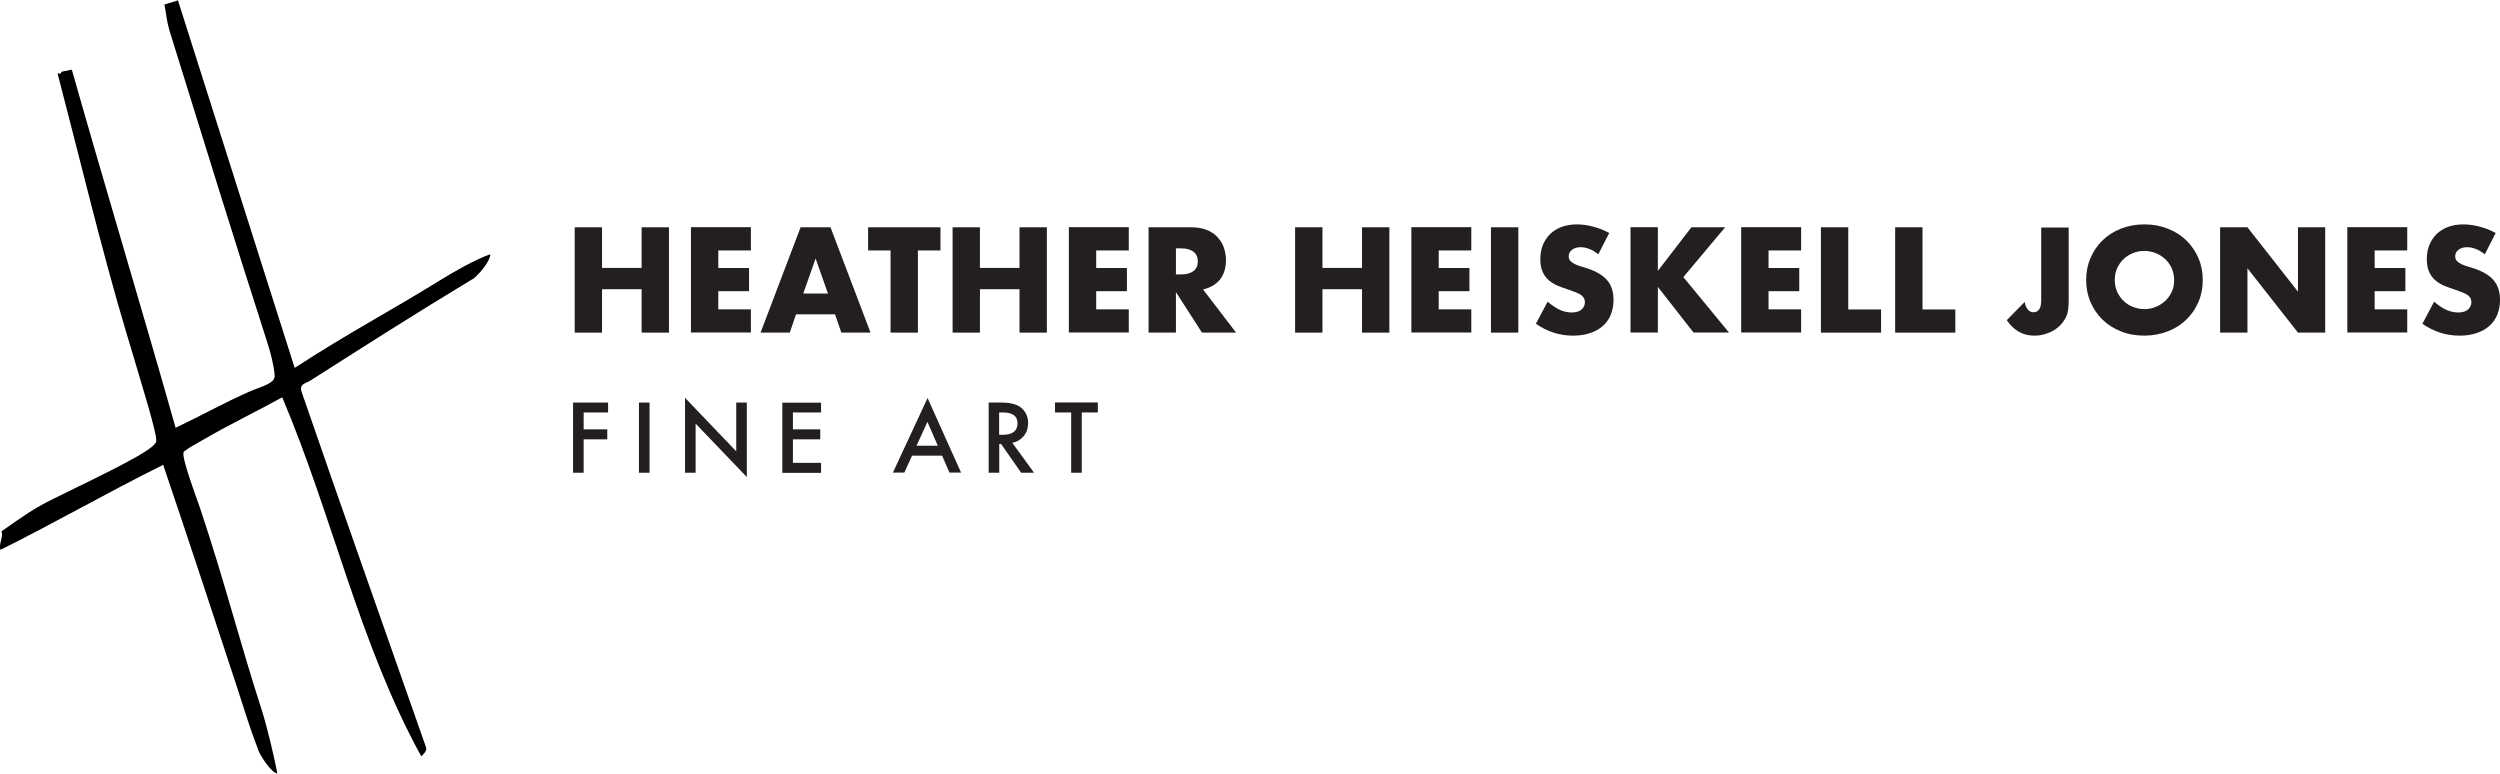
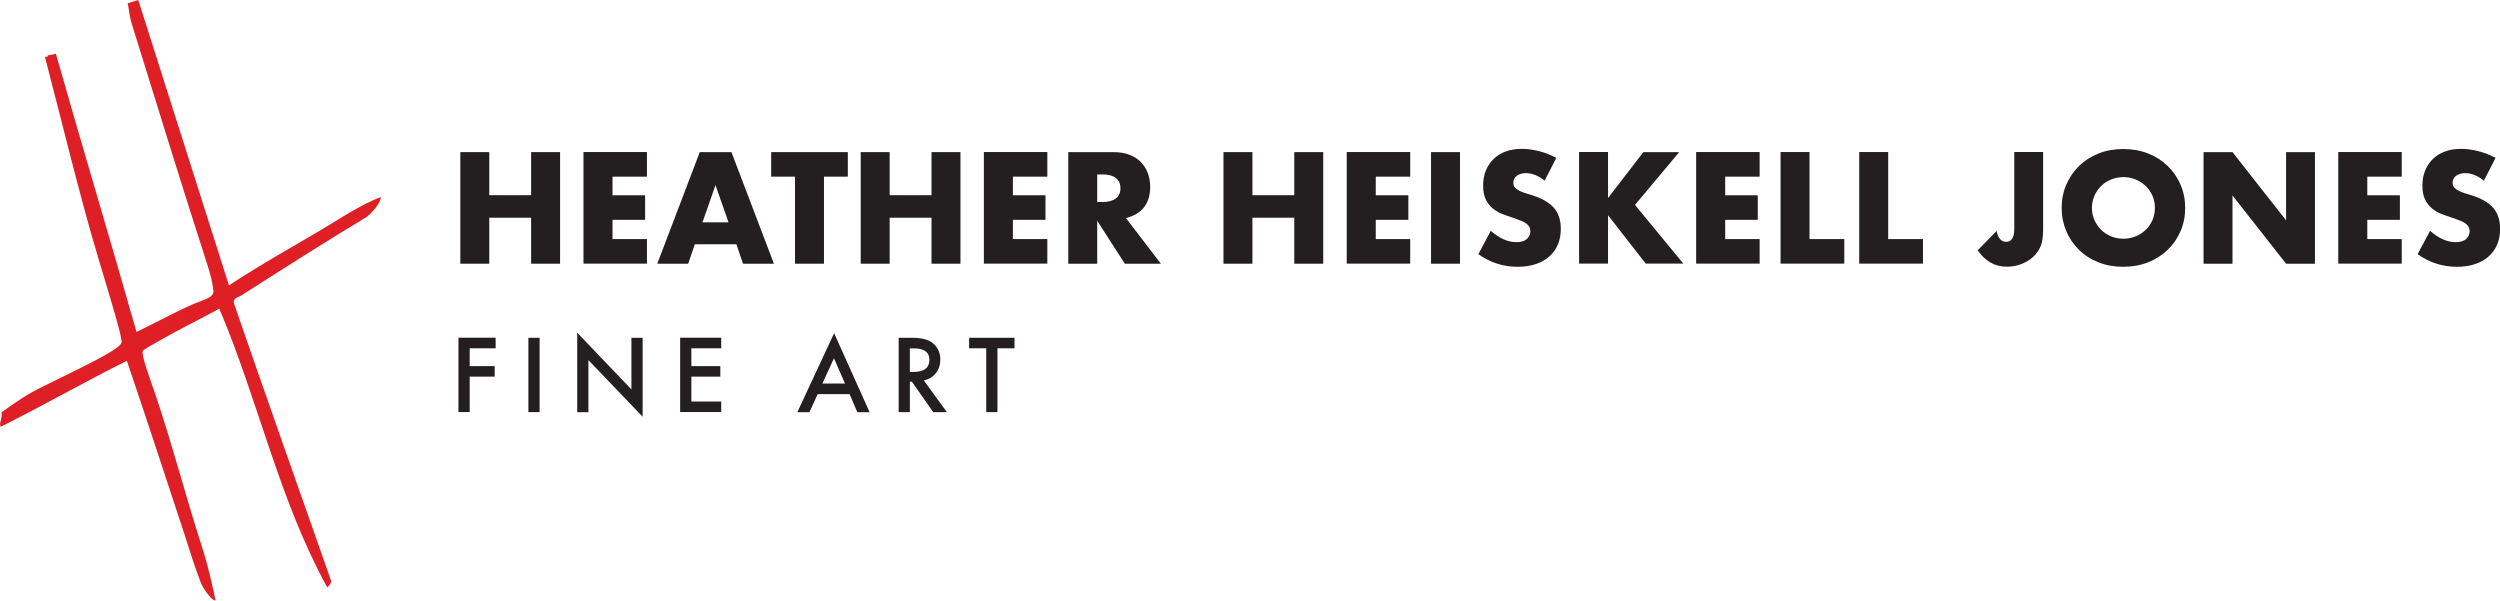
- <svg xmlns="http://www.w3.org/2000/svg" id="Layer_1" viewBox="0 0 214.81 66.44">
+ <svg xmlns="http://www.w3.org/2000/svg" id="Layer_1" viewBox="0 0 283.17 68.02">
  <defs>
-     <style>.cls-1{fill:#000;}.cls-1,.cls-2{stroke-width:0px;}.cls-2{fill:#231f20;}</style>
+     <style>.cls-1{fill:#de1f26;}.cls-1,.cls-2{stroke-width:0px;}.cls-2{fill:#231f20;}</style>
  </defs>
  <g id="uDWPJr.tif">
-     <path class="cls-1" d="M40.62,23.97c-5.16,3.12-8.83,5.47-13.92,8.71-.43.28-1.02.29-.78,1,3.35,9.74,7.29,20.82,10.69,30.54.06.18-.03.42-.41.77-5.33-9.68-7.59-20.55-11.95-30.85-2.35,1.29-4.61,2.37-6.71,3.6-.74.43-1.27.69-1.73,1.06-.33.27.99,3.7,1.4,4.92,2.18,6.54,3.21,10.86,5.32,17.42.42,1.32,1.04,3.94,1.3,5.31-.47,0-1.43-1.45-1.63-1.98-.89-2.38-1.02-2.94-1.81-5.35-2.05-6.22-4.19-12.77-6.37-19.18-4.79,2.38-9.38,5.02-13.97,7.3-.22-.36.29-1.23.07-1.58,1.78-1.24,2.66-1.92,4.59-2.86,4.82-2.36,8.51-4.12,8.71-4.85.14-.52-1.22-4.84-2.55-9.31-2.11-7.04-4.03-15.09-5.89-22.2-.09-.36.26.12.29-.27.3-.06.6-.12.9-.19,2.9,10.23,6,20.46,8.92,30.78,2.38-1.14,4.24-2.19,6.36-3.12,1.04-.45,2.21-.68,2.15-1.4-.07-.86-.33-1.86-.64-2.84-2.87-8.9-5.62-17.84-8.4-26.78-.22-.72-.29-1.49-.43-2.23.39-.12.77-.24,1.16-.36,3.3,10.39,6.61,20.79,10.03,31.58,4.72-3.07,8.16-4.84,12.51-7.54,1.01-.63,3.13-1.85,4.3-2.22,0,.47-.65,1.42-1.51,2.15Z" />
+     <path class="cls-1" d="M41.58,24.54c-5.28,3.2-9.04,5.6-14.24,8.92-.45.28-1.05.3-.8,1.02,3.43,9.97,7.46,21.32,10.95,31.27.06.18-.03.43-.42.79-5.46-9.91-7.77-21.04-12.23-31.58-2.4,1.32-4.72,2.43-6.87,3.68-.76.44-1.3.7-1.77,1.08-.34.27,1.01,3.79,1.43,5.04,2.23,6.7,3.28,11.11,5.45,17.83.43,1.35,1.06,4.03,1.33,5.43-.48,0-1.47-1.48-1.67-2.03-.91-2.43-1.04-3.01-1.85-5.48-2.09-6.36-4.29-13.07-6.52-19.64-4.91,2.44-9.6,5.14-14.3,7.47-.23-.36.3-1.26.07-1.62,1.82-1.27,2.73-1.96,4.7-2.93,4.94-2.42,8.71-4.22,8.92-4.97.14-.53-1.25-4.96-2.61-9.53-2.16-7.21-4.12-15.45-6.03-22.73-.1-.37.27.12.29-.28.31-.06.61-.13.92-.19,2.96,10.47,6.14,20.94,9.13,31.51,2.44-1.17,4.34-2.25,6.51-3.19,1.07-.46,2.26-.69,2.2-1.44-.07-.88-.33-1.9-.66-2.91-2.94-9.11-5.76-18.27-8.6-27.41-.23-.74-.29-1.52-.44-2.28.4-.12.79-.25,1.19-.37,3.38,10.64,6.76,21.28,10.27,32.32,4.83-3.15,8.35-4.95,12.8-7.72,1.03-.64,3.21-1.89,4.41-2.27,0,.48-.66,1.45-1.55,2.2Z" />
  </g>
-   <path class="cls-2" d="M51.73,23.02h3.4v-3.49h2.35v9.05h-2.35v-3.73h-3.4v3.73h-2.35v-9.05h2.35v3.49Z" />
-   <path class="cls-2" d="M64.52,21.52h-2.8v1.51h2.64v1.99h-2.64v1.56h2.8v1.99h-5.15v-9.05h5.15v1.99Z" />
-   <path class="cls-2" d="M71.76,27.01h-3.36l-.54,1.57h-2.51l3.44-9.05h2.57l3.44,9.05h-2.51l-.54-1.57ZM71.14,25.22l-1.06-3.01-1.06,3.01h2.11Z" />
-   <path class="cls-2" d="M78.87,21.52v7.06h-2.35v-7.06h-1.93v-1.99h6.22v1.99h-1.93Z" />
-   <path class="cls-2" d="M84.2,23.02h3.4v-3.49h2.35v9.05h-2.35v-3.73h-3.4v3.73h-2.35v-9.05h2.35v3.49Z" />
-   <path class="cls-2" d="M96.99,21.52h-2.8v1.51h2.64v1.99h-2.64v1.56h2.8v1.99h-5.15v-9.05h5.15v1.99Z" />
-   <path class="cls-2" d="M106.21,28.58h-2.93l-2.24-3.48v3.48h-2.35v-9.05h3.66c.5,0,.94.07,1.32.22.38.15.69.35.93.61.24.26.43.55.55.89s.19.7.19,1.08c0,.69-.17,1.25-.5,1.67s-.82.72-1.47.87l2.84,3.71ZM101.04,23.58h.44c.46,0,.82-.1,1.07-.29.25-.19.37-.47.37-.83s-.12-.64-.37-.83c-.25-.19-.6-.29-1.07-.29h-.44v2.23Z" />
-   <path class="cls-2" d="M113.63,23.02h3.4v-3.49h2.35v9.05h-2.35v-3.73h-3.4v3.73h-2.35v-9.05h2.35v3.49Z" />
-   <path class="cls-2" d="M126.42,21.52h-2.8v1.51h2.64v1.99h-2.64v1.56h2.8v1.99h-5.15v-9.05h5.15v1.99Z" />
-   <path class="cls-2" d="M130.46,19.53v9.05h-2.35v-9.05h2.35Z" />
-   <path class="cls-2" d="M137.33,21.85c-.26-.21-.51-.36-.77-.46-.26-.1-.5-.15-.74-.15-.3,0-.55.07-.74.22-.19.14-.29.33-.29.56,0,.16.05.29.14.4.1.1.22.19.38.27.16.08.33.14.53.2s.39.12.58.18c.77.26,1.33.6,1.69,1.03.36.43.53.99.53,1.67,0,.46-.08.88-.23,1.26s-.38.7-.68.97c-.3.27-.67.48-1.1.62-.44.15-.93.22-1.48.22-1.14,0-2.2-.34-3.18-1.02l1.01-1.9c.35.31.7.54,1.04.7.34.15.68.23,1.02.23.38,0,.67-.09.86-.26.19-.18.28-.38.28-.6,0-.14-.02-.25-.07-.35-.05-.1-.13-.19-.24-.28-.11-.08-.26-.16-.44-.23-.18-.07-.4-.15-.65-.24-.3-.1-.6-.2-.89-.32s-.55-.27-.78-.46c-.23-.19-.41-.43-.55-.73s-.21-.66-.21-1.11.07-.85.22-1.22c.15-.36.36-.68.62-.94.27-.26.6-.46.98-.61.39-.14.82-.22,1.3-.22.45,0,.92.06,1.4.19.49.12.96.31,1.4.55l-.94,1.84Z" />
-   <path class="cls-2" d="M142.46,23.26l2.87-3.73h2.9l-3.59,4.28,3.92,4.76h-3.05l-3.06-3.92v3.92h-2.35v-9.05h2.35v3.73Z" />
-   <path class="cls-2" d="M154.76,21.52h-2.8v1.51h2.64v1.99h-2.64v1.56h2.8v1.99h-5.15v-9.05h5.15v1.99Z" />
-   <path class="cls-2" d="M158.81,19.53v7.06h2.82v1.99h-5.17v-9.05h2.35Z" />
-   <path class="cls-2" d="M165.19,19.53v7.06h2.82v1.99h-5.17v-9.05h2.35Z" />
-   <path class="cls-2" d="M177.75,19.53v6.28c0,.26-.01.51-.04.73-.03.22-.07.42-.14.58-.1.26-.25.49-.43.7-.18.21-.39.39-.63.54-.24.15-.51.26-.8.35s-.6.13-.92.13c-.97,0-1.76-.44-2.36-1.33l1.54-1.57c.04.27.13.49.26.65s.3.24.5.24c.44,0,.66-.35.66-1.04v-6.24h2.35Z" />
-   <path class="cls-2" d="M179.25,24.06c0-.67.12-1.3.37-1.88s.59-1.09,1.03-1.52c.44-.43.97-.77,1.58-1.01.61-.24,1.29-.37,2.02-.37s1.4.12,2.02.37c.62.24,1.15.58,1.59,1.01.44.43.79.94,1.04,1.52.25.58.37,1.21.37,1.88s-.12,1.3-.37,1.88c-.25.58-.59,1.09-1.04,1.52-.44.43-.97.77-1.59,1.01-.62.24-1.29.37-2.02.37s-1.41-.12-2.02-.37c-.61-.24-1.14-.58-1.58-1.01-.44-.43-.78-.94-1.03-1.52s-.37-1.21-.37-1.88ZM181.71,24.06c0,.36.07.69.2,1,.14.3.32.57.55.79.23.22.5.4.81.52.31.12.63.19.98.19s.67-.06.98-.19c.31-.12.58-.3.82-.52.24-.22.42-.49.56-.79.14-.3.2-.64.2-1s-.07-.69-.2-1c-.14-.3-.32-.57-.56-.79-.24-.22-.51-.4-.82-.52-.31-.12-.63-.19-.98-.19s-.67.06-.98.19c-.31.12-.58.3-.81.52-.23.22-.42.49-.55.79-.14.3-.2.64-.2,1Z" />
-   <path class="cls-2" d="M190.76,28.58v-9.05h2.35l4.34,5.53v-5.53h2.34v9.05h-2.34l-4.34-5.53v5.53h-2.35Z" />
-   <path class="cls-2" d="M206.84,21.52h-2.8v1.51h2.64v1.99h-2.64v1.56h2.8v1.99h-5.15v-9.05h5.15v1.99Z" />
-   <path class="cls-2" d="M213.5,21.85c-.26-.21-.51-.36-.77-.46-.26-.1-.5-.15-.74-.15-.3,0-.55.07-.74.22-.19.14-.29.33-.29.56,0,.16.05.29.14.4.1.1.22.19.38.27.16.08.33.14.53.2s.39.12.58.18c.77.26,1.33.6,1.69,1.03.36.43.53.99.53,1.67,0,.46-.08.88-.23,1.26s-.38.7-.68.97c-.3.27-.67.48-1.1.62-.44.15-.93.22-1.48.22-1.14,0-2.2-.34-3.18-1.02l1.01-1.9c.35.31.7.54,1.04.7.34.15.68.23,1.02.23.38,0,.67-.09.86-.26.19-.18.28-.38.28-.6,0-.14-.02-.25-.07-.35-.05-.1-.13-.19-.24-.28-.11-.08-.26-.16-.44-.23-.18-.07-.4-.15-.65-.24-.3-.1-.6-.2-.89-.32s-.55-.27-.78-.46c-.23-.19-.41-.43-.55-.73s-.21-.66-.21-1.11.07-.85.22-1.22c.15-.36.36-.68.62-.94.27-.26.6-.46.98-.61.39-.14.82-.22,1.3-.22.45,0,.92.06,1.4.19.49.12.96.31,1.4.55l-.94,1.84Z" />
-   <path class="cls-2" d="M52.25,35.44h-2.1v1.45h2.03v.86h-2.03v2.87h-.91v-6.03h3.01v.86Z" />
-   <path class="cls-2" d="M55.81,34.59v6.03h-.91v-6.03h.91Z" />
-   <path class="cls-2" d="M58.86,40.62v-6.44l4.4,4.6v-4.19h.91v6.4l-4.4-4.59v4.22h-.91Z" />
-   <path class="cls-2" d="M70.55,35.44h-2.42v1.45h2.35v.86h-2.35v2.02h2.42v.86h-3.33v-6.03h3.33v.86Z" />
-   <path class="cls-2" d="M80.95,39.15h-2.58l-.67,1.46h-.98l2.98-6.41,2.88,6.41h-1l-.63-1.46ZM80.58,38.3l-.89-2.05-.94,2.05h1.83Z" />
-   <path class="cls-2" d="M86.98,38.05l1.87,2.57h-1.11l-1.72-2.47h-.16v2.47h-.91v-6.03h1.07c.8,0,1.37.15,1.73.45.39.33.59.77.59,1.32,0,.43-.12.79-.37,1.1-.25.31-.57.5-.97.59ZM85.85,37.36h.29c.86,0,1.29-.33,1.29-.99,0-.62-.42-.93-1.26-.93h-.32v1.91Z" />
-   <path class="cls-2" d="M92.95,35.44v5.18h-.91v-5.18h-1.39v-.86h3.68v.86h-1.38Z" />
+   <path class="cls-2" d="M55.42,22.11h4.74v-4.88h3.28v12.64h-3.28v-5.21h-4.74v5.21h-3.28v-12.64h3.28v4.88Z" />
+   <path class="cls-2" d="M73.28,20.01h-3.9v2.11h3.69v2.78h-3.69v2.18h3.9v2.78h-7.19v-12.64h7.19v2.78Z" />
+   <path class="cls-2" d="M83.39,27.67h-4.69l-.75,2.2h-3.5l4.81-12.64h3.59l4.81,12.64h-3.5l-.75-2.2ZM82.52,25.18l-1.48-4.21-1.47,4.21h2.95Z" />
+   <path class="cls-2" d="M93.33,20.01v9.86h-3.28v-9.86h-2.7v-2.78h8.68v2.78h-2.7Z" />
+   <path class="cls-2" d="M100.77,22.11h4.74v-4.88h3.28v12.64h-3.28v-5.21h-4.74v5.21h-3.28v-12.64h3.28v4.88Z" />
+   <path class="cls-2" d="M118.63,20.01h-3.9v2.11h3.69v2.78h-3.69v2.18h3.9v2.78h-7.19v-12.64h7.19v2.78Z" />
+   <path class="cls-2" d="M131.5,29.87h-4.09l-3.13-4.86v4.86h-3.28v-12.64h5.11c.7,0,1.32.1,1.84.31.53.21.96.49,1.3.85.34.36.6.77.77,1.24s.26.97.26,1.51c0,.96-.23,1.74-.7,2.34s-1.15,1-2.05,1.22l3.97,5.18ZM124.28,22.88h.62c.65,0,1.14-.14,1.49-.4.35-.27.52-.65.52-1.16s-.17-.89-.52-1.16c-.35-.27-.84-.4-1.49-.4h-.62v3.12Z" />
+   <path class="cls-2" d="M141.86,22.11h4.74v-4.88h3.28v12.64h-3.28v-5.21h-4.74v5.21h-3.28v-12.64h3.28v4.88Z" />
+   <path class="cls-2" d="M159.73,20.01h-3.9v2.11h3.69v2.78h-3.69v2.18h3.9v2.78h-7.19v-12.64h7.19v2.78Z" />
+   <path class="cls-2" d="M165.37,17.23v12.64h-3.28v-12.64h3.28Z" />
+   <path class="cls-2" d="M174.96,20.47c-.36-.29-.71-.51-1.07-.65-.36-.14-.71-.21-1.04-.21-.43,0-.77.1-1.04.3-.27.2-.4.46-.4.79,0,.22.07.41.2.55.14.14.31.27.53.38.22.11.46.2.74.28s.54.16.81.25c1.07.36,1.86.84,2.36,1.43.5.6.74,1.38.74,2.34,0,.65-.11,1.23-.33,1.76s-.54.98-.96,1.35c-.42.38-.93.67-1.54.87-.61.21-1.3.31-2.07.31-1.6,0-3.08-.47-4.44-1.43l1.41-2.65c.49.44.98.76,1.46.97.48.21.96.32,1.43.32.54,0,.94-.12,1.2-.37.26-.25.39-.53.39-.84,0-.19-.03-.35-.1-.49-.07-.14-.18-.27-.33-.39-.16-.12-.36-.23-.61-.33-.25-.1-.56-.21-.91-.34-.42-.14-.84-.28-1.25-.44s-.77-.38-1.09-.65c-.32-.27-.58-.61-.77-1.01s-.29-.92-.29-1.55.1-1.19.31-1.7c.21-.51.5-.94.87-1.31.38-.36.83-.65,1.37-.85.54-.2,1.15-.3,1.82-.3.63,0,1.28.09,1.96.26.68.17,1.34.43,1.96.76l-1.31,2.56Z" />
+   <path class="cls-2" d="M182.13,22.44l4.01-5.21h4.06l-5.01,5.98,5.48,6.65h-4.26l-4.27-5.48v5.48h-3.28v-12.64h3.28v5.21Z" />
+   <path class="cls-2" d="M199.31,20.01h-3.9v2.11h3.69v2.78h-3.69v2.18h3.9v2.78h-7.19v-12.64h7.19v2.78Z" />
+   <path class="cls-2" d="M204.96,17.23v9.85h3.94v2.78h-7.22v-12.64h3.28Z" />
+   <path class="cls-2" d="M213.87,17.23v9.85h3.94v2.78h-7.22v-12.64h3.28Z" />
+   <path class="cls-2" d="M231.42,17.23v8.76c0,.37-.02.71-.06,1.02-.04.31-.1.58-.19.8-.14.36-.34.68-.59.98-.25.3-.54.55-.88.75-.34.21-.71.37-1.11.49s-.84.18-1.28.18c-1.35,0-2.45-.62-3.3-1.86l2.15-2.2c.06.38.18.68.37.91s.42.33.7.33c.62,0,.92-.49.92-1.46v-8.71h3.29Z" />
+   <path class="cls-2" d="M233.52,23.55c0-.94.17-1.81.52-2.62s.83-1.52,1.44-2.12c.61-.6,1.35-1.08,2.2-1.42.85-.34,1.79-.51,2.82-.51s1.96.17,2.82.51c.86.34,1.6.81,2.22,1.42.62.6,1.1,1.31,1.45,2.12.35.81.52,1.68.52,2.62s-.17,1.81-.52,2.62c-.35.81-.83,1.52-1.45,2.12-.62.6-1.36,1.07-2.22,1.42-.86.34-1.8.51-2.82.51s-1.97-.17-2.82-.51c-.86-.34-1.59-.81-2.2-1.42-.62-.6-1.1-1.31-1.44-2.12s-.52-1.68-.52-2.62ZM236.95,23.55c0,.5.1.97.29,1.39.19.43.45.79.77,1.11.32.31.7.56,1.13.73.43.17.89.26,1.37.26s.94-.09,1.37-.26c.43-.17.81-.42,1.14-.73.33-.31.59-.68.78-1.11.19-.42.28-.89.28-1.39s-.09-.97-.28-1.39c-.19-.42-.45-.79-.78-1.11-.33-.31-.71-.56-1.14-.73-.43-.17-.89-.26-1.37-.26s-.94.09-1.37.26c-.43.17-.81.42-1.13.73-.32.31-.58.68-.77,1.11-.19.43-.29.89-.29,1.39Z" />
+   <path class="cls-2" d="M249.59,29.87v-12.64h3.28l6.07,7.73v-7.73h3.27v12.64h-3.27l-6.07-7.73v7.73h-3.28Z" />
+   <path class="cls-2" d="M272.04,20.01h-3.9v2.11h3.69v2.78h-3.69v2.18h3.9v2.78h-7.19v-12.64h7.19v2.78Z" />
+   <path class="cls-2" d="M281.35,20.47c-.36-.29-.71-.51-1.07-.65-.36-.14-.71-.21-1.04-.21-.43,0-.77.1-1.04.3-.27.2-.4.46-.4.79,0,.22.07.41.2.55.14.14.31.27.53.38.22.11.46.2.74.28s.54.16.81.25c1.07.36,1.86.84,2.36,1.43.5.6.74,1.38.74,2.34,0,.65-.11,1.23-.33,1.76s-.54.98-.96,1.35c-.42.38-.93.67-1.54.87-.61.21-1.3.31-2.07.31-1.6,0-3.08-.47-4.44-1.43l1.41-2.65c.49.44.98.76,1.46.97.48.21.96.32,1.43.32.54,0,.94-.12,1.2-.37.26-.25.39-.53.39-.84,0-.19-.03-.35-.1-.49-.07-.14-.18-.27-.33-.39-.16-.12-.36-.23-.61-.33-.25-.1-.56-.21-.91-.34-.42-.14-.84-.28-1.25-.44s-.77-.38-1.09-.65c-.32-.27-.58-.61-.77-1.01s-.29-.92-.29-1.55.1-1.19.31-1.7c.21-.51.5-.94.87-1.31.38-.36.83-.65,1.37-.85.54-.2,1.15-.3,1.82-.3.63,0,1.28.09,1.96.26.68.17,1.34.43,1.96.76l-1.31,2.56Z" />
+   <path class="cls-2" d="M56.14,39.45h-2.94v2.02h2.83v1.19h-2.83v4.01h-1.27v-8.42h4.21v1.19Z" />
+   <path class="cls-2" d="M61.12,38.26v8.42h-1.27v-8.42h1.27Z" />
+   <path class="cls-2" d="M65.38,46.68v-9l6.14,6.43v-5.85h1.27v8.94l-6.14-6.41v5.9h-1.27Z" />
+   <path class="cls-2" d="M81.69,39.45h-3.38v2.02h3.28v1.19h-3.28v2.82h3.38v1.19h-4.65v-8.42h4.65v1.19Z" />
+   <path class="cls-2" d="M96.23,44.64h-3.61l-.94,2.05h-1.37l4.17-8.95,4.02,8.95h-1.39l-.88-2.05ZM95.71,43.44l-1.25-2.86-1.31,2.86h2.56Z" />
+   <path class="cls-2" d="M104.64,43.09l2.61,3.59h-1.55l-2.41-3.45h-.23v3.45h-1.27v-8.42h1.49c1.11,0,1.92.21,2.41.63.55.47.82,1.08.82,1.84,0,.6-.17,1.11-.51,1.54-.34.43-.79.7-1.35.82ZM103.06,42.13h.4c1.2,0,1.81-.46,1.81-1.38,0-.86-.59-1.29-1.76-1.29h-.45v2.67Z" />
+   <path class="cls-2" d="M112.98,39.45v7.23h-1.27v-7.23h-1.94v-1.19h5.14v1.19h-1.93Z" />
</svg>
